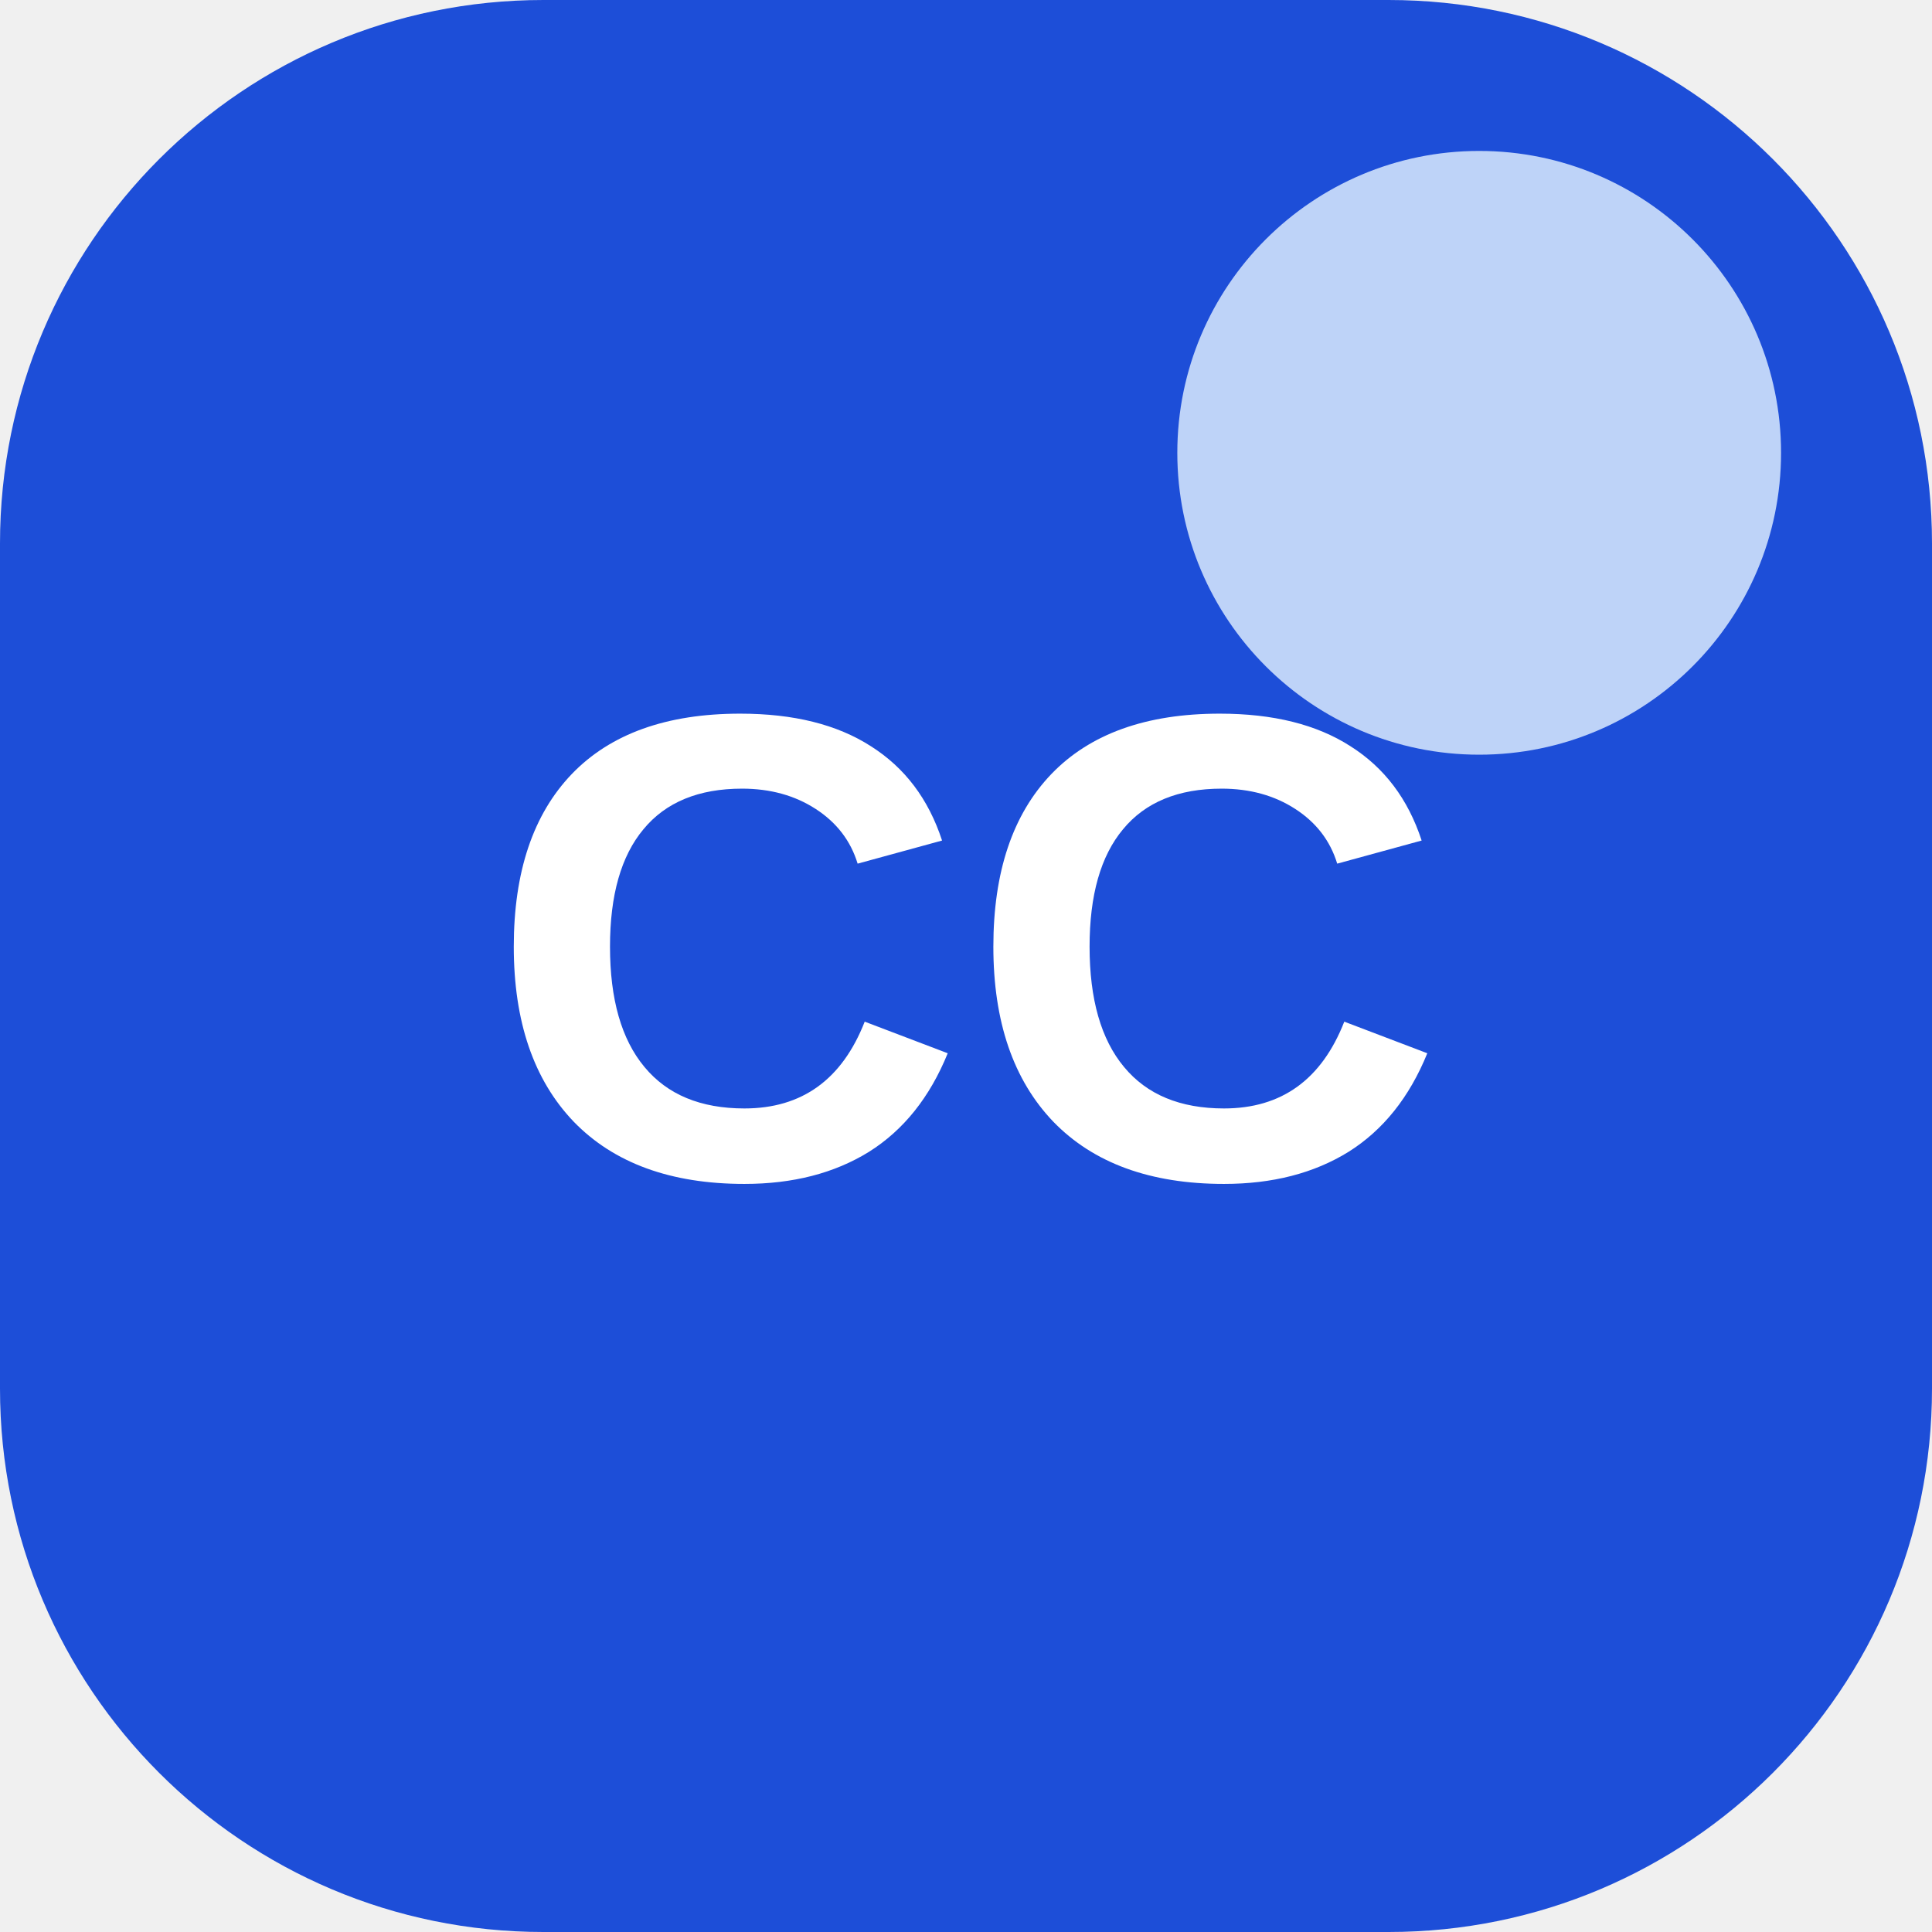
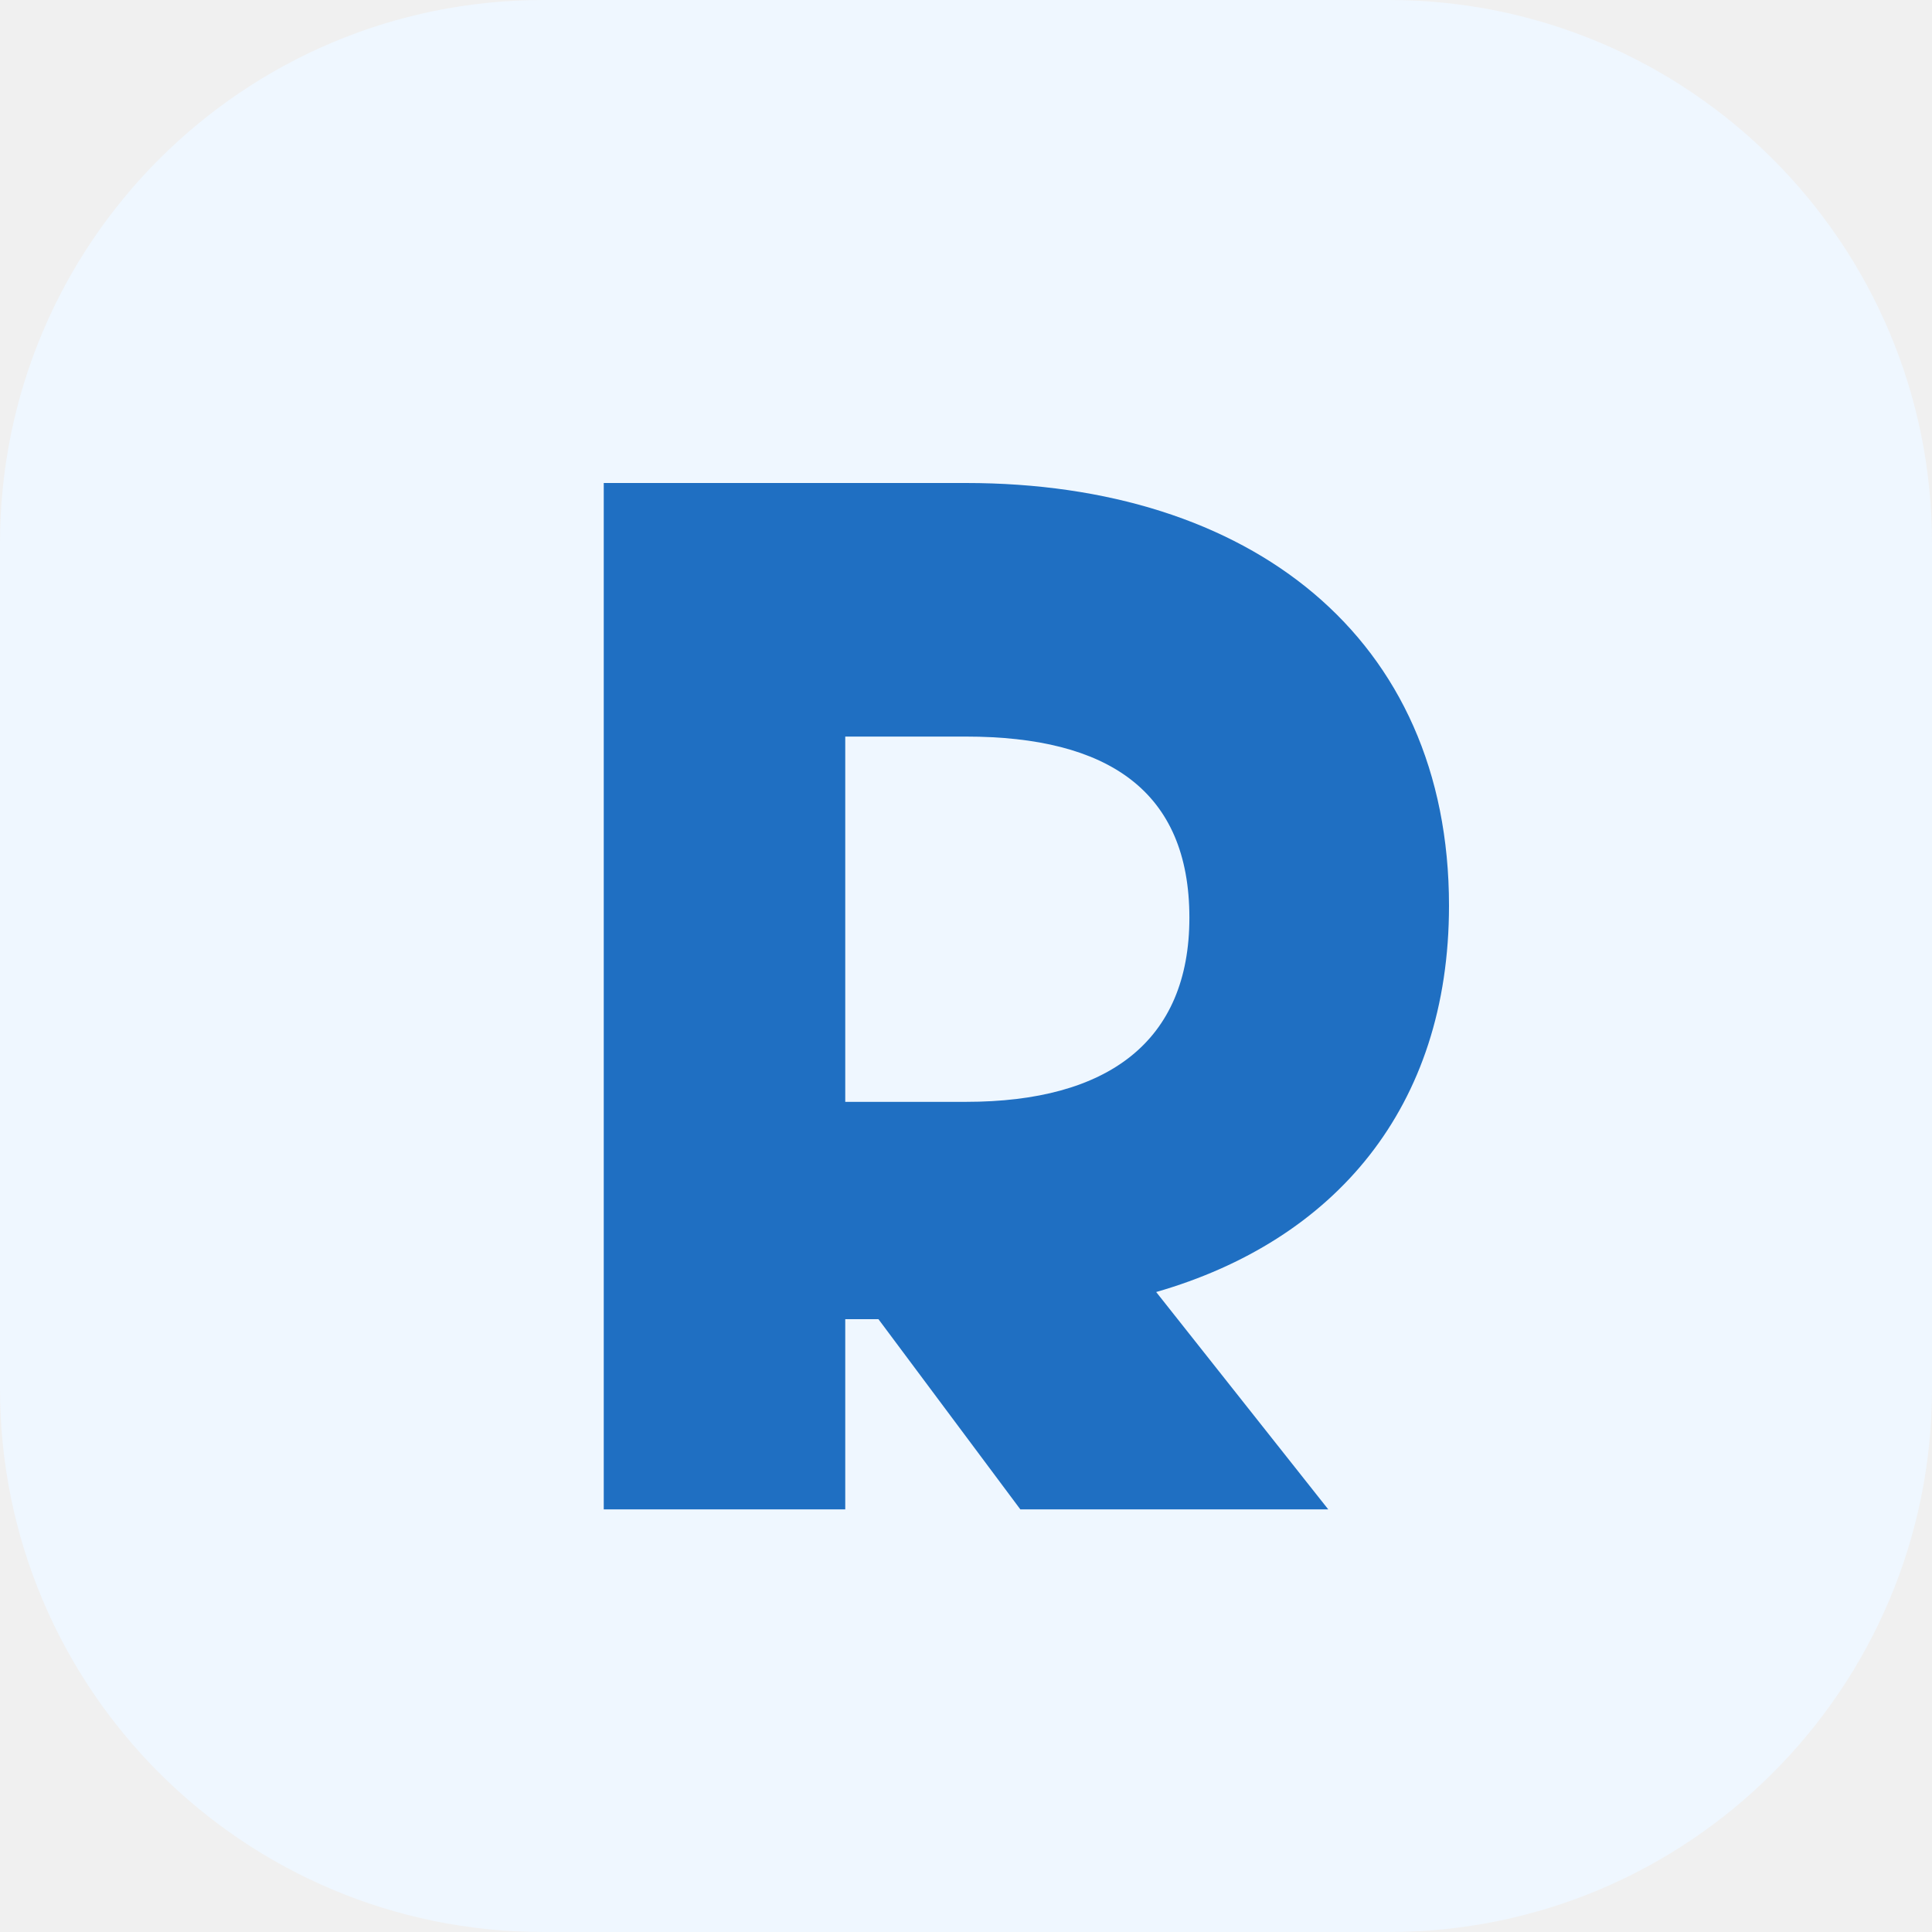
<svg xmlns="http://www.w3.org/2000/svg" viewBox="0 0 64 64">
-   <rect width="64" height="64" rx="18" fill="#1D4ED8" />
-   <circle cx="49" cy="15" r="10" fill="#DBEAFE" opacity="0.85" />
-   <text x="32" y="39" text-anchor="middle" font-family="Arial, Helvetica, sans-serif" font-size="22" font-weight="700" fill="#ffffff">CC</text>
+   <rect width="64" height="64" rx="18" fill="#eff7ff" />
+   <path d="M20 16h12c9.4 0 16 5.1 16 14 0 6.7-3.8 11.1-9.7 12.8L44 50H33.8l-4.7-6.3H28V50H20V16Zm12 20.5c4.7 0 7.4-2 7.4-6.1 0-4.2-2.7-6-7.4-6H28v12.1h4Z" fill="#1f6fc2" />
</svg>
